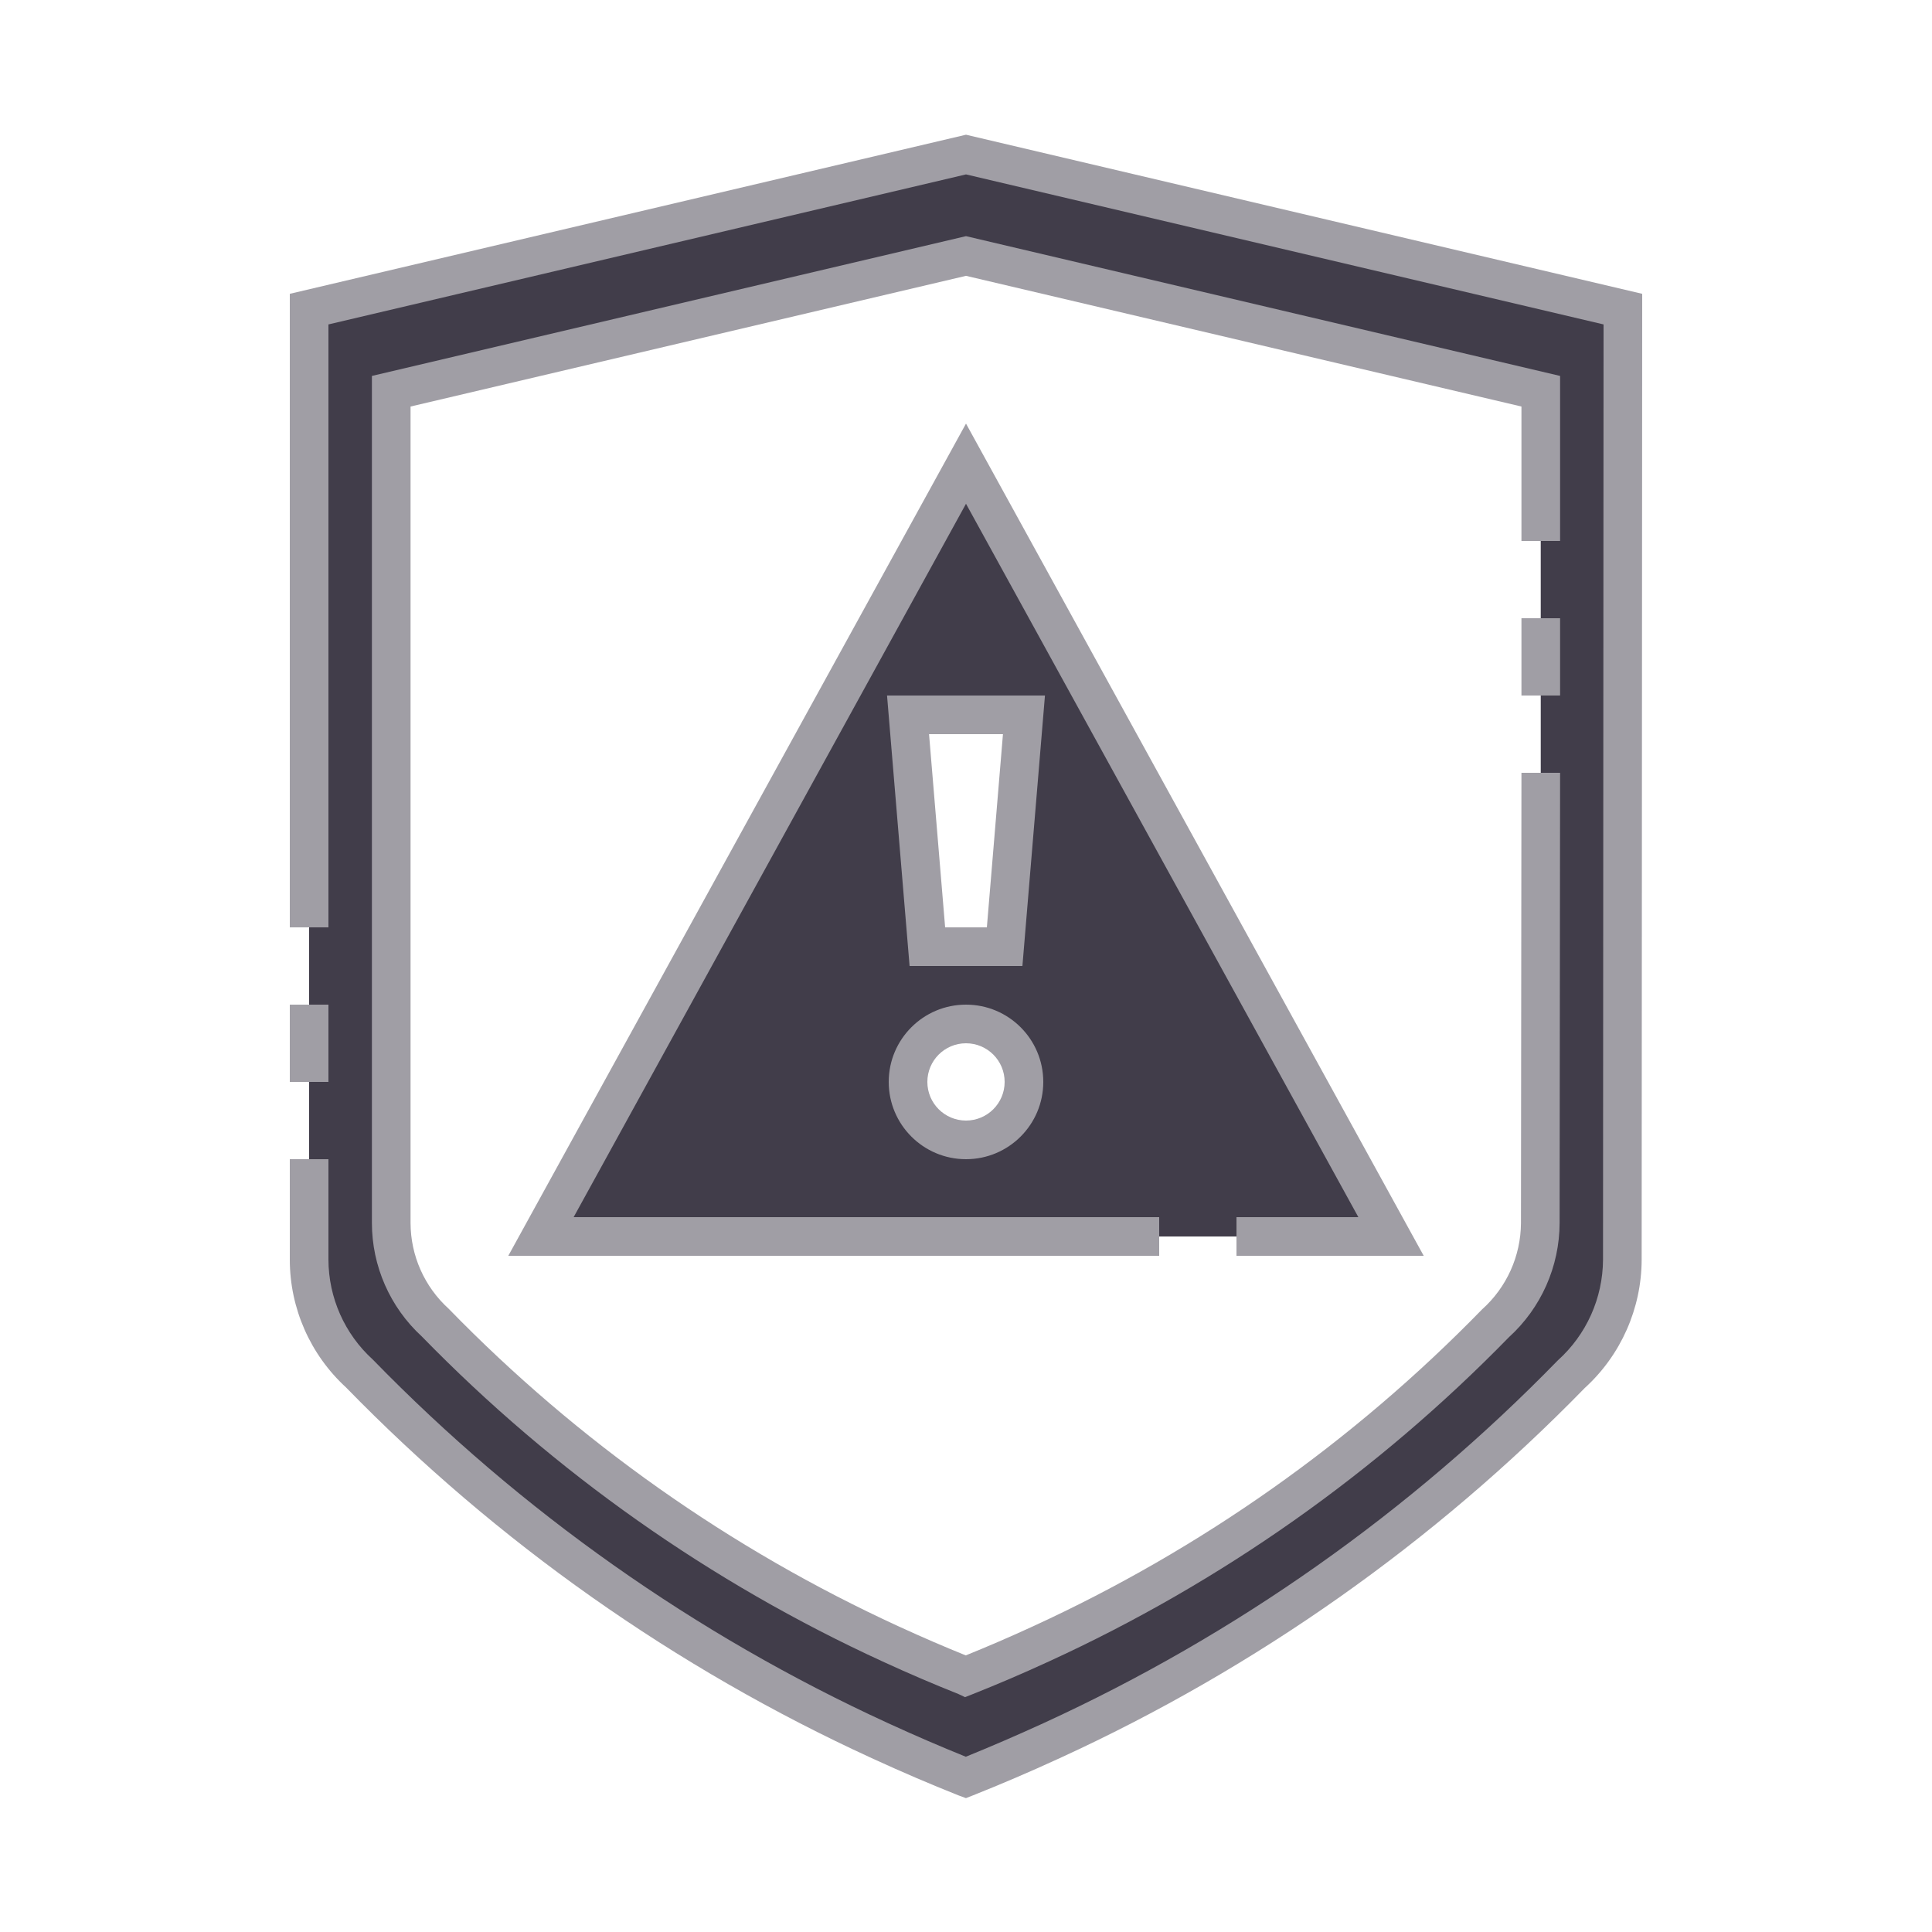
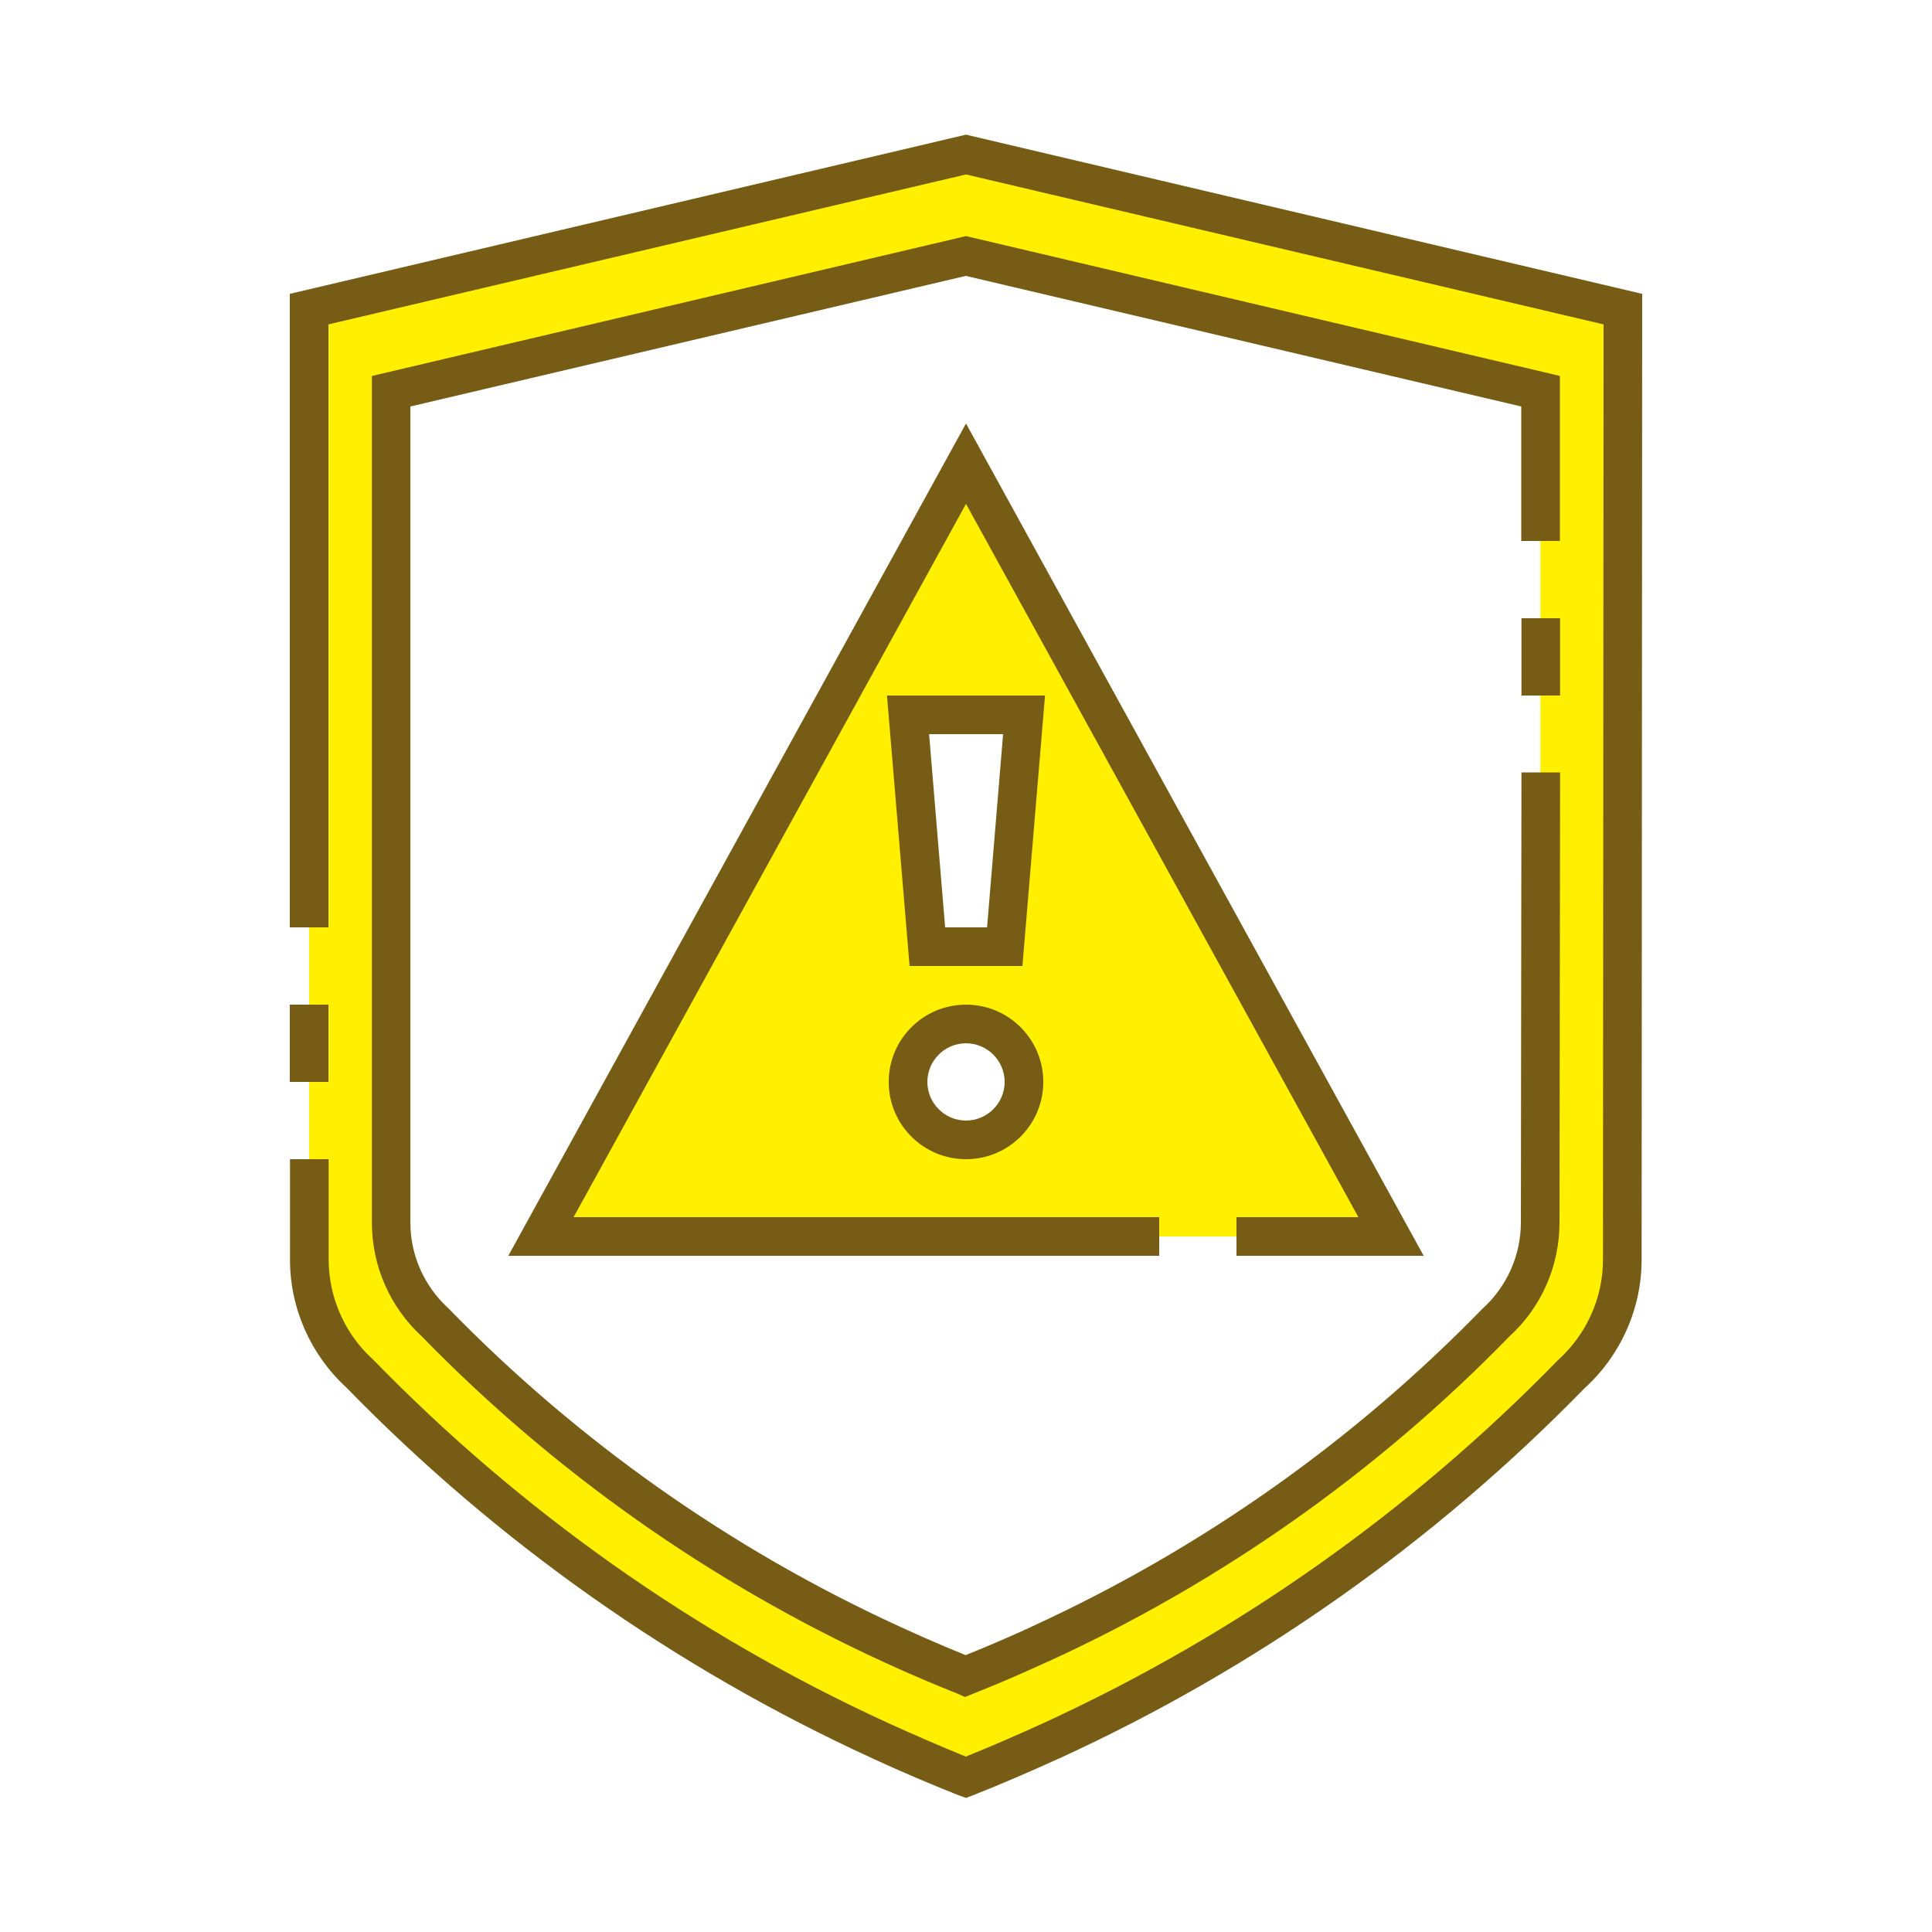
- <svg xmlns="http://www.w3.org/2000/svg" id="ic_empty_dark_error" width="100" height="100" viewBox="0 0 100 100">
+ <svg xmlns="http://www.w3.org/2000/svg" id="Capa_26" data-name="Capa 26" viewBox="0 0 100 100">
  <defs>
-     <style type="text/css">
-             .cls-1{fill:#413d4a}.cls-2{fill:#a09ea5}.cls-3{fill:none}
-         </style>
+     <style>
+       .cls-1 {
+         fill: #ffef00;
+       }
+ 
+       .cls-2 {
+         fill: #775c15;
+       }
+     </style>
  </defs>
  <g id="Group_9065" data-name="Group 9065">
    <g id="Group_9063" data-name="Group 9063">
-       <path id="Path_19009" d="M50 24L28 64h44zm3 13l-1 12h-4l-1-12zm-3 22a3 3 0 1 1 3-3 3 3 0 0 1-3 3z" class="cls-1" data-name="Path 19009" />
-       <path id="Path_19010" d="M50 8l-34 8v49.2a7.971 7.971 0 0 0 2.626 5.914A90.266 90.266 0 0 0 45.532 90.1l.134.061a89.104 89.104 0 0 0 4.305 1.844l.015-.006L50 92a92.202 92.202 0 0 0 4.305-1.844l.135-.061a90.274 90.274 0 0 0 26.905-18.981 7.967 7.967 0 0 0 2.626-5.914V64H84V16zm29.75 54.25h-.025v1.05a6.973 6.973 0 0 1-2.3 5.175 78.987 78.987 0 0 1-23.54 16.608l-.118.053A80.007 80.007 0 0 1 50 86.75h-.025a76.015 76.015 0 0 1-3.767-1.614l-.118-.053a78.987 78.987 0 0 1-23.542-16.608 6.973 6.973 0 0 1-2.3-5.175V20.25l29.75-7 29.75 7z" class="cls-1" data-name="Path 19010" />
+       <path id="Path_19009" data-name="Path 19009" class="cls-1" d="m50,24l-22,40h44l-22-40Zm3,13l-1,12h-4l-1-12h6Zm-3,22c-1.66,0-3-1.34-3-3s1.34-3,3-3,3,1.34,3,3-1.34,3-3,3Z" />
+       <path id="Path_19010" data-name="Path 19010" class="cls-1" d="m50,8l-34,8v49.2c0,2.25.95,4.4,2.63,5.91,7.73,7.92,16.85,14.36,26.91,18.99l.13.06c1.42.65,2.85,1.27,4.31,1.84h.01s.01,0,.01,0c1.45-.58,2.89-1.19,4.31-1.84l.13-.06c10.06-4.62,19.18-11.06,26.91-18.98,1.67-1.51,2.63-3.66,2.63-5.91v-1.2h.03V16l-34-8Zm29.75,54.25h-.03v1.05c0,1.97-.84,3.85-2.3,5.17-6.76,6.93-14.74,12.56-23.54,16.61l-.12.05c-1.24.57-2.5,1.11-3.77,1.61h-.03c-1.27-.5-2.53-1.04-3.77-1.61l-.12-.05c-8.8-4.05-16.78-9.68-23.54-16.61-1.46-1.32-2.3-3.2-2.3-5.17V20.25l29.75-7,29.75,7v42Z" />
    </g>
    <g id="Group_9064" data-name="Group 9064">
-       <path id="Path_19011" d="M50 6.973l-35 8.235V48h2V16.792l33-7.765 33 7.765-.028 48.408a7.054 7.054 0 0 1-2.341 5.215 88.89 88.89 0 0 1-26.607 18.77l-.134.061a99.651 99.651 0 0 1-3.9 1.683l-.015-.006a92.604 92.604 0 0 1-3.89-1.678l-.133-.06A89.008 89.008 0 0 1 19.3 70.374 7.011 7.011 0 0 1 17 65.2V60h-2v5.2a8.98 8.98 0 0 0 2.91 6.613A90.918 90.918 0 0 0 45.116 91l.135.061a91.962 91.962 0 0 0 4.353 1.865l.393.145.37-.145a91.381 91.381 0 0 0 4.353-1.865l.136-.061a90.8 90.8 0 0 0 27.163-19.15 9.018 9.018 0 0 0 2.953-6.65L85 15.208z" class="cls-2" data-name="Path 19011" />
-       <path id="Rectangle_4725" d="M0 0h2v4H0z" class="cls-2" data-name="Rectangle 4725" transform="translate(15 52)" />
-       <path id="Path_19012" d="M64 65h9.691L50 21.925 26.309 65H60v-2H29.691L50 26.075 70.309 63H64z" class="cls-2" data-name="Path 19012" />
-       <path id="Path_19013" d="M45.913 36l1.167 14h5.84l1.167-14zm5.167 12h-2.16l-.833-10h3.826z" class="cls-2" data-name="Path 19013" />
-       <path id="Path_19014" d="M50 52a4 4 0 1 0 4 4 4 4 0 0 0-4-4zm0 6a2 2 0 1 1 2-2 2 2 0 0 1-2 2z" class="cls-2" data-name="Path 19014" />
-       <path id="Rectangle_4726" d="M0 0h2v4H0z" class="cls-2" data-name="Rectangle 4726" transform="translate(78.75 32)" />
-       <path id="Path_19015" d="M80.75 19.458L50 12.223l-30.75 7.235V63.3a7.978 7.978 0 0 0 2.582 5.874A79.721 79.721 0 0 0 45.687 86l.106.048a79.3 79.3 0 0 0 3.814 1.634l.345.163.04-.016.373-.148a78.84 78.84 0 0 0 3.821-1.637l.115-.052A79.573 79.573 0 0 0 78.1 69.215a8.013 8.013 0 0 0 2.625-5.915L80.75 40h-2l-.025 23.3a6.043 6.043 0 0 1-2.014 4.475 77.647 77.647 0 0 1-23.236 16.4l-.123.056a77.663 77.663 0 0 1-3.365 1.452 79.162 79.162 0 0 1-3.35-1.446l-.13-.059a77.757 77.757 0 0 1-23.286-16.44A6.007 6.007 0 0 1 21.25 63.3V21.042L50 14.277l28.75 6.765V28h2z" class="cls-2" data-name="Path 19015" />
+       <path id="Path_19011" data-name="Path 19011" class="cls-2" d="m50,6.97L15,15.21v32.79h2v-31.21l33-7.76,33,7.76-.03,48.41c0,1.99-.86,3.88-2.34,5.21-7.64,7.84-16.66,14.2-26.61,18.77l-.13.06c-1.29.59-2.59,1.15-3.9,1.68h-.01c-1.31-.54-2.61-1.1-3.89-1.68l-.13-.06c-9.97-4.57-19-10.95-26.65-18.81-1.46-1.32-2.29-3.2-2.3-5.17v-5.2h-2v5.2c0,2.51,1.06,4.91,2.91,6.61,7.81,8.02,17.03,14.52,27.21,19.19l.13.06c1.43.66,2.89,1.28,4.35,1.86l.39.14.37-.14c1.47-.58,2.92-1.21,4.35-1.86l.14-.06c10.16-4.66,19.36-11.15,27.16-19.15,1.87-1.7,2.95-4.12,2.95-6.65l.03-49.99L50,6.97Z" />
+       <path id="Rectangle_4725" data-name="Rectangle 4725" class="cls-2" d="m15,52h2v4h-2v-4Z" />
+       <path id="Path_19012" data-name="Path 19012" class="cls-2" d="m64,65h9.69l-23.69-43.08-23.69,43.08h33.69v-2h-30.31l20.31-36.92,20.31,36.92h-6.31v2Z" />
+       <path id="Path_19013" data-name="Path 19013" class="cls-2" d="m45.91,36l1.17,14h5.84l1.17-14h-8.17Zm5.17,12h-2.16l-.83-10h3.83l-.83,10Z" />
+       <path id="Path_19014" data-name="Path 19014" class="cls-2" d="m50,52c-2.21,0-4,1.79-4,4s1.79,4,4,4,4-1.79,4-4-1.79-4-4-4Zm0,6c-1.1,0-2-.9-2-2s.9-2,2-2,2,.9,2,2-.9,2-2,2Z" />
+       <path id="Rectangle_4726" data-name="Rectangle 4726" class="cls-2" d="m78.75,32h2v4h-2v-4Z" />
+       <path id="Path_19015" data-name="Path 19015" class="cls-2" d="m80.75,19.46l-30.75-7.24-30.75,7.24v43.84c0,2.23.94,4.36,2.58,5.87,6.85,7.03,14.94,12.73,23.85,16.83l.11.05c1.26.58,2.53,1.12,3.81,1.63l.35.16.04-.02.37-.15c1.29-.51,2.56-1.06,3.82-1.64l.12-.05c8.9-4.08,16.97-9.77,23.8-16.78,1.67-1.51,2.62-3.66,2.62-5.92l.03-23.3h-2l-.03,23.3c0,1.71-.74,3.34-2.01,4.48-6.67,6.85-14.55,12.41-23.24,16.4l-.12.06c-1.11.51-2.23.99-3.37,1.45-1.13-.46-2.24-.94-3.35-1.45l-.13-.06c-8.71-4-16.6-9.57-23.29-16.44-1.25-1.14-1.97-2.75-1.97-4.44V21.04l28.75-6.76,28.75,6.76v6.96h2v-8.54Z" />
    </g>
  </g>
-   <path id="Rectangle_4727" d="M0 0h100v100H0z" class="cls-3" data-name="Rectangle 4727" />
</svg>
